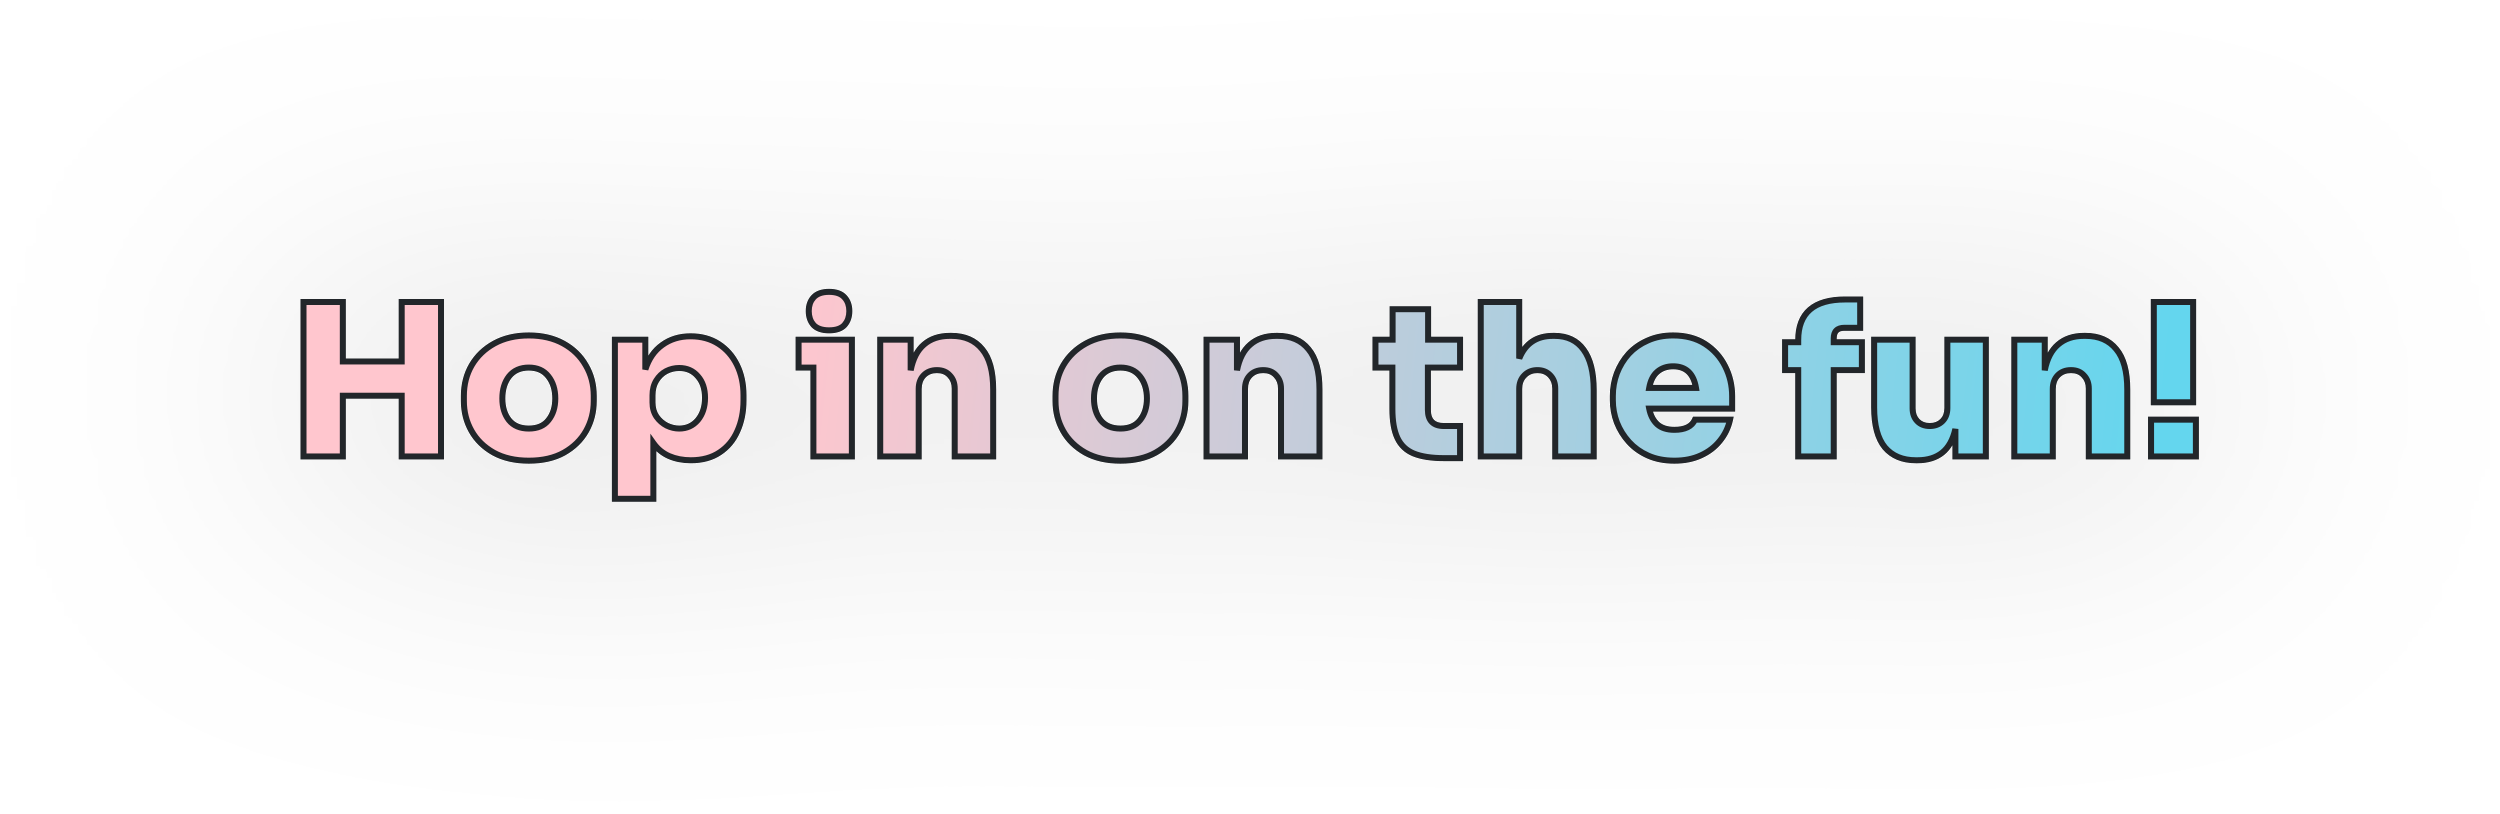
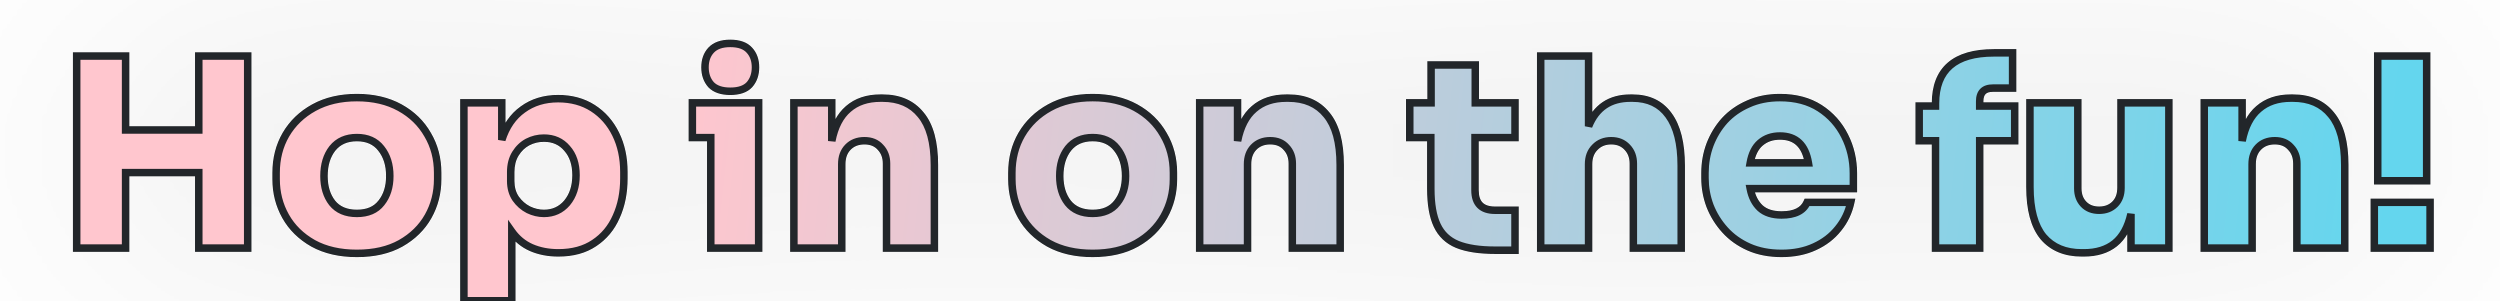
- <svg xmlns="http://www.w3.org/2000/svg" width="827" height="269" viewBox="0 0 827 269" fill="none">
+ <svg xmlns="http://www.w3.org/2000/svg" width="665" height="80" viewBox="80 85 665 80" fill="none">
  <g filter="url(#filter0_d_258:2778)">
    <path d="M100.393 151V99.9H113.413V119.57H132.873V99.9H145.893V151H132.873V130.91H113.413V151H100.393ZM174.932 152.4C170.406 152.4 166.532 151.513 163.312 149.74C160.092 147.92 157.642 145.517 155.962 142.53C154.282 139.543 153.442 136.253 153.442 132.66V130.98C153.442 127.2 154.306 123.817 156.032 120.83C157.806 117.797 160.302 115.393 163.522 113.62C166.742 111.847 170.546 110.96 174.932 110.96C179.319 110.96 183.122 111.847 186.342 113.62C189.562 115.393 192.036 117.797 193.762 120.83C195.536 123.817 196.422 127.2 196.422 130.98V132.66C196.422 136.253 195.582 139.543 193.902 142.53C192.222 145.517 189.772 147.92 186.552 149.74C183.379 151.513 179.506 152.4 174.932 152.4ZM174.932 141.76C177.826 141.76 179.996 140.827 181.442 138.96C182.936 137.093 183.682 134.713 183.682 131.82C183.682 128.833 182.912 126.383 181.372 124.47C179.879 122.557 177.732 121.6 174.932 121.6C172.132 121.6 169.962 122.557 168.422 124.47C166.929 126.383 166.182 128.833 166.182 131.82C166.182 134.713 166.906 137.093 168.352 138.96C169.846 140.827 172.039 141.76 174.932 141.76ZM203.397 165V112.36H213.477V122.23C214.597 118.683 216.464 115.977 219.077 114.11C221.691 112.197 224.817 111.24 228.457 111.24C232.004 111.24 235.084 112.08 237.697 113.76C240.311 115.44 242.341 117.75 243.787 120.69C245.234 123.63 245.957 126.99 245.957 130.77V132.45C245.957 136.23 245.281 139.613 243.927 142.6C242.621 145.587 240.661 147.943 238.047 149.67C235.481 151.397 232.307 152.26 228.527 152.26C225.867 152.26 223.464 151.793 221.317 150.86C219.217 149.927 217.491 148.503 216.137 146.59V165H203.397ZM224.677 141.76C227.197 141.76 229.251 140.827 230.837 138.96C232.424 137.047 233.217 134.597 233.217 131.61C233.217 128.623 232.424 126.243 230.837 124.47C229.297 122.65 227.244 121.74 224.677 121.74C223.137 121.74 221.691 122.09 220.337 122.79C219.031 123.49 217.957 124.517 217.117 125.87C216.277 127.223 215.857 128.857 215.857 130.77V133.15C215.857 134.97 216.301 136.533 217.187 137.84C218.074 139.1 219.194 140.08 220.547 140.78C221.901 141.433 223.277 141.76 224.677 141.76ZM274.245 109.28C271.958 109.28 270.255 108.697 269.135 107.53C268.062 106.317 267.525 104.777 267.525 102.91C267.525 101.043 268.062 99.527 269.135 98.36C270.255 97.147 271.958 96.54 274.245 96.54C276.578 96.54 278.282 97.147 279.355 98.36C280.428 99.527 280.965 101.043 280.965 102.91C280.965 104.777 280.428 106.317 279.355 107.53C278.282 108.697 276.578 109.28 274.245 109.28ZM269.065 151V121.6H264.165V112.36H281.805V151H269.065ZM291.171 151V112.36H301.251V122.51C301.997 118.683 303.467 115.837 305.661 113.97C307.854 112.057 310.701 111.1 314.201 111.1H314.761C319.147 111.1 322.531 112.57 324.911 115.51C327.337 118.403 328.551 122.86 328.551 128.88V151H315.811V128.53C315.811 126.757 315.274 125.31 314.201 124.19C313.174 123.023 311.751 122.44 309.931 122.44C308.111 122.44 306.641 123.023 305.521 124.19C304.447 125.31 303.911 126.803 303.911 128.67V151H291.171ZM370.645 152.4C366.119 152.4 362.245 151.513 359.025 149.74C355.805 147.92 353.355 145.517 351.675 142.53C349.995 139.543 349.155 136.253 349.155 132.66V130.98C349.155 127.2 350.019 123.817 351.745 120.83C353.519 117.797 356.015 115.393 359.235 113.62C362.455 111.847 366.259 110.96 370.645 110.96C375.032 110.96 378.835 111.847 382.055 113.62C385.275 115.393 387.749 117.797 389.475 120.83C391.249 123.817 392.135 127.2 392.135 130.98V132.66C392.135 136.253 391.295 139.543 389.615 142.53C387.935 145.517 385.485 147.92 382.265 149.74C379.092 151.513 375.219 152.4 370.645 152.4ZM370.645 141.76C373.539 141.76 375.709 140.827 377.155 138.96C378.649 137.093 379.395 134.713 379.395 131.82C379.395 128.833 378.625 126.383 377.085 124.47C375.592 122.557 373.445 121.6 370.645 121.6C367.845 121.6 365.675 122.557 364.135 124.47C362.642 126.383 361.895 128.833 361.895 131.82C361.895 134.713 362.619 137.093 364.065 138.96C365.559 140.827 367.752 141.76 370.645 141.76ZM399.11 151V112.36H409.19V122.51C409.937 118.683 411.407 115.837 413.6 113.97C415.793 112.057 418.64 111.1 422.14 111.1H422.7C427.087 111.1 430.47 112.57 432.85 115.51C435.277 118.403 436.49 122.86 436.49 128.88V151H423.75V128.53C423.75 126.757 423.213 125.31 422.14 124.19C421.113 123.023 419.69 122.44 417.87 122.44C416.05 122.44 414.58 123.023 413.46 124.19C412.387 125.31 411.85 126.803 411.85 128.67V151H399.11ZM477.745 151.56C473.545 151.56 470.185 151.047 467.665 150.02C465.191 148.993 463.395 147.29 462.275 144.91C461.155 142.53 460.595 139.31 460.595 135.25V121.6H454.995V112.36H460.665V102.28H472.425V112.36H482.995V121.6H472.355V135.6C472.355 139.147 474.128 140.92 477.675 140.92H482.995V151.56H477.745ZM489.823 151V99.9H502.563V118.59C504.57 113.597 508.28 111.1 513.693 111.1H514.253C518.453 111.1 521.65 112.617 523.843 115.65C526.083 118.683 527.203 123.14 527.203 129.02V151H514.463V128.53C514.463 126.757 513.926 125.31 512.853 124.19C511.78 123.023 510.356 122.44 508.583 122.44C506.81 122.44 505.363 123.023 504.243 124.19C503.123 125.31 502.563 126.803 502.563 128.67V151H489.823ZM553.891 152.4C550.624 152.4 547.731 151.84 545.211 150.72C542.691 149.6 540.567 148.083 538.841 146.17C537.114 144.257 535.784 142.11 534.851 139.73C533.964 137.35 533.521 134.9 533.521 132.38V130.98C533.521 128.367 533.964 125.87 534.851 123.49C535.784 121.063 537.091 118.917 538.771 117.05C540.497 115.183 542.597 113.713 545.071 112.64C547.544 111.52 550.344 110.96 553.471 110.96C557.624 110.96 561.147 111.893 564.041 113.76C566.934 115.627 569.151 118.1 570.691 121.18C572.231 124.213 573.001 127.527 573.001 131.12V135.18H545.561C545.981 137.373 546.867 139.1 548.221 140.36C549.574 141.573 551.464 142.18 553.891 142.18C557.437 142.18 559.701 141.06 560.681 138.82H572.301C571.741 141.433 570.621 143.767 568.941 145.82C567.307 147.873 565.207 149.483 562.641 150.65C560.121 151.817 557.204 152.4 553.891 152.4ZM553.471 121.18C551.371 121.18 549.621 121.787 548.221 123C546.867 124.167 545.981 125.94 545.561 128.32H561.031C560.237 123.56 557.717 121.18 553.471 121.18ZM594.843 151V122.44H590.503V113.2H594.843V112.5C594.843 103.54 600.023 99.06 610.383 99.06H615.353V108.44H610.103C607.769 108.44 606.603 109.607 606.603 111.94V113.2H615.913V122.44H606.603V151H594.843ZM633.75 152.26C629.363 152.26 625.956 150.837 623.53 147.99C621.15 145.097 619.96 140.687 619.96 134.76V112.36H632.7V135.11C632.7 136.837 633.213 138.237 634.24 139.31C635.266 140.383 636.643 140.92 638.37 140.92C640.096 140.92 641.496 140.383 642.57 139.31C643.643 138.237 644.18 136.79 644.18 134.97V112.36H656.92V151H646.84V141.9C646.046 145.447 644.6 148.06 642.5 149.74C640.4 151.42 637.67 152.26 634.31 152.26H633.75ZM666.327 151V112.36H676.407V122.51C677.154 118.683 678.624 115.837 680.817 113.97C683.01 112.057 685.857 111.1 689.357 111.1H689.917C694.304 111.1 697.687 112.57 700.067 115.51C702.494 118.403 703.707 122.86 703.707 128.88V151H690.967V128.53C690.967 126.757 690.43 125.31 689.357 124.19C688.33 123.023 686.907 122.44 685.087 122.44C683.267 122.44 681.797 123.023 680.677 124.19C679.604 125.31 679.067 126.803 679.067 128.67V151H666.327ZM712.474 133.08V99.9H725.494V133.08H712.474ZM711.564 151V138.82H726.404V151H711.564Z" fill="url(#paint0_linear_258:2778)" />
    <path d="M100.393 151H99.393V152H100.393V151ZM100.393 99.9V98.9H99.393V99.9H100.393ZM113.413 99.9H114.413V98.9H113.413V99.9ZM113.413 119.57H112.413V120.57H113.413V119.57ZM132.873 119.57V120.57H133.873V119.57H132.873ZM132.873 99.9V98.9H131.873V99.9H132.873ZM145.893 99.9H146.893V98.9H145.893V99.9ZM145.893 151V152H146.893V151H145.893ZM132.873 151H131.873V152H132.873V151ZM132.873 130.91H133.873V129.91H132.873V130.91ZM113.413 130.91V129.91H112.413V130.91H113.413ZM113.413 151V152H114.413V151H113.413ZM101.393 151V99.9H99.393V151H101.393ZM100.393 100.9H113.413V98.9H100.393V100.9ZM112.413 99.9V119.57H114.413V99.9H112.413ZM113.413 120.57H132.873V118.57H113.413V120.57ZM133.873 119.57V99.9H131.873V119.57H133.873ZM132.873 100.9H145.893V98.9H132.873V100.9ZM144.893 99.9V151H146.893V99.9H144.893ZM145.893 150H132.873V152H145.893V150ZM133.873 151V130.91H131.873V151H133.873ZM132.873 129.91H113.413V131.91H132.873V129.91ZM112.413 130.91V151H114.413V130.91H112.413ZM113.413 150H100.393V152H113.413V150ZM163.312 149.74L162.82 150.611L162.83 150.616L163.312 149.74ZM155.962 142.53L155.091 143.02L155.962 142.53ZM156.032 120.83L155.169 120.325L155.167 120.329L156.032 120.83ZM163.522 113.62L163.04 112.744L163.522 113.62ZM186.342 113.62L186.825 112.744L186.342 113.62ZM193.762 120.83L192.893 121.325L192.898 121.333L192.903 121.341L193.762 120.83ZM193.902 142.53L194.774 143.02L193.902 142.53ZM186.552 149.74L187.04 150.613L187.044 150.611L186.552 149.74ZM181.442 138.96L180.662 138.335L180.657 138.341L180.652 138.347L181.442 138.96ZM181.372 124.47L180.584 125.085L180.589 125.091L180.593 125.097L181.372 124.47ZM168.422 124.47L167.643 123.843L167.639 123.849L167.634 123.855L168.422 124.47ZM168.352 138.96L167.562 139.573L167.567 139.579L167.572 139.585L168.352 138.96ZM174.932 151.4C170.536 151.4 166.837 150.539 163.795 148.864L162.83 150.616C166.228 152.487 170.276 153.4 174.932 153.4V151.4ZM163.804 148.869C160.73 147.132 158.417 144.855 156.834 142.04L155.091 143.02C156.867 146.179 159.455 148.708 162.82 150.611L163.804 148.869ZM156.834 142.04C155.242 139.21 154.442 136.09 154.442 132.66H152.442C152.442 136.416 153.322 139.877 155.091 143.02L156.834 142.04ZM154.442 132.66V130.98H152.442V132.66H154.442ZM154.442 130.98C154.442 127.358 155.268 124.151 156.898 121.331L155.167 120.329C153.344 123.483 152.442 127.042 152.442 130.98H154.442ZM156.896 121.335C158.574 118.465 160.935 116.186 164.005 114.496L163.04 112.744C159.669 114.6 157.038 117.129 155.169 120.325L156.896 121.335ZM164.005 114.496C167.051 112.818 170.682 111.96 174.932 111.96V109.96C170.41 109.96 166.434 110.875 163.04 112.744L164.005 114.496ZM174.932 111.96C179.183 111.96 182.814 112.818 185.86 114.496L186.825 112.744C183.431 110.875 179.455 109.96 174.932 109.96V111.96ZM185.86 114.496C188.927 116.185 191.263 118.46 192.893 121.325L194.631 120.335C192.809 117.133 190.197 114.601 186.825 112.744L185.86 114.496ZM192.903 121.341C194.576 124.159 195.422 127.363 195.422 130.98H197.422C197.422 127.037 196.495 123.474 194.622 120.319L192.903 121.341ZM195.422 130.98V132.66H197.422V130.98H195.422ZM195.422 132.66C195.422 136.09 194.622 139.21 193.031 142.04L194.774 143.02C196.542 139.877 197.422 136.416 197.422 132.66H195.422ZM193.031 142.04C191.447 144.855 189.135 147.132 186.06 148.869L187.044 150.611C190.41 148.708 192.997 146.179 194.774 143.02L193.031 142.04ZM186.065 148.867C183.074 150.538 179.378 151.4 174.932 151.4V153.4C179.633 153.4 183.684 152.488 187.04 150.613L186.065 148.867ZM174.932 142.76C178.058 142.76 180.554 141.739 182.233 139.573L180.652 138.347C179.437 139.915 177.594 140.76 174.932 140.76V142.76ZM182.223 139.585C183.886 137.506 184.682 134.891 184.682 131.82H182.682C182.682 134.536 181.985 136.681 180.662 138.335L182.223 139.585ZM184.682 131.82C184.682 128.656 183.863 125.97 182.151 123.843L180.593 125.097C181.961 126.797 182.682 129.011 182.682 131.82H184.682ZM182.161 123.855C180.447 121.659 177.987 120.6 174.932 120.6V122.6C177.478 122.6 179.311 123.454 180.584 125.085L182.161 123.855ZM174.932 120.6C171.877 120.6 169.401 121.659 167.643 123.843L169.201 125.097C170.523 123.454 172.387 122.6 174.932 122.6V120.6ZM167.634 123.855C165.974 125.981 165.182 128.663 165.182 131.82H167.182C167.182 129.004 167.884 126.785 169.211 125.085L167.634 123.855ZM165.182 131.82C165.182 134.884 165.951 137.494 167.562 139.573L169.143 138.347C167.86 136.693 167.182 134.543 167.182 131.82H165.182ZM167.572 139.585C169.295 141.739 171.806 142.76 174.932 142.76V140.76C172.272 140.76 170.397 139.914 169.133 138.335L167.572 139.585ZM203.397 165H202.397V166H203.397V165ZM203.397 112.36V111.36H202.397V112.36H203.397ZM213.477 112.36H214.477V111.36H213.477V112.36ZM213.477 122.23H212.477L214.431 122.531L213.477 122.23ZM219.077 114.11L219.659 114.924L219.668 114.917L219.077 114.11ZM237.697 113.76L238.238 112.919L237.697 113.76ZM243.787 120.69L242.89 121.132L243.787 120.69ZM243.927 142.6L243.016 142.187L243.011 142.199L243.927 142.6ZM238.047 149.67L237.496 148.836L237.489 148.84L238.047 149.67ZM221.317 150.86L220.911 151.774L220.918 151.777L221.317 150.86ZM216.137 146.59L216.954 146.013L215.137 143.444V146.59H216.137ZM216.137 165V166H217.137V165H216.137ZM230.837 138.96L231.599 139.608L231.607 139.598L230.837 138.96ZM230.837 124.47L230.074 125.116L230.083 125.126L230.092 125.137L230.837 124.47ZM220.337 122.79L219.878 121.902L219.871 121.905L219.865 121.909L220.337 122.79ZM217.117 125.87L217.967 126.397L217.117 125.87ZM217.187 137.84L216.36 138.402L216.365 138.409L216.369 138.415L217.187 137.84ZM220.547 140.78L220.088 141.668L220.1 141.675L220.112 141.681L220.547 140.78ZM204.397 165V112.36H202.397V165H204.397ZM203.397 113.36H213.477V111.36H203.397V113.36ZM212.477 112.36V122.23H214.477V112.36H212.477ZM214.431 122.531C215.496 119.157 217.248 116.645 219.658 114.924L218.496 113.296C215.679 115.308 213.698 118.209 212.524 121.929L214.431 122.531ZM219.668 114.917C222.089 113.144 225.002 112.24 228.457 112.24V110.24C224.632 110.24 221.292 111.249 218.486 113.303L219.668 114.917ZM228.457 112.24C231.84 112.24 234.726 113.039 237.156 114.601L238.238 112.919C235.441 111.121 232.168 110.24 228.457 110.24V112.24ZM237.156 114.601C239.608 116.177 241.519 118.345 242.89 121.132L244.684 120.248C243.162 117.155 241.013 114.703 238.238 112.919L237.156 114.601ZM242.89 121.132C244.259 123.914 244.957 127.12 244.957 130.77H246.957C246.957 126.86 246.208 123.346 244.684 120.248L242.89 121.132ZM244.957 130.77V132.45H246.957V130.77H244.957ZM244.957 132.45C244.957 136.109 244.303 139.349 243.016 142.187L244.838 143.013C246.258 139.878 246.957 136.351 246.957 132.45H244.957ZM243.011 142.199C241.778 145.017 239.942 147.22 237.496 148.836L238.598 150.504C241.379 148.667 243.463 146.157 244.843 143.001L243.011 142.199ZM237.489 148.84C235.121 150.433 232.153 151.26 228.527 151.26V153.26C232.462 153.26 235.84 152.36 238.605 150.5L237.489 148.84ZM228.527 151.26C225.986 151.26 223.721 150.815 221.716 149.943L220.918 151.777C223.207 152.772 225.749 153.26 228.527 153.26V151.26ZM221.723 149.946C219.791 149.087 218.205 147.782 216.954 146.013L215.321 147.167C216.776 149.225 218.643 150.766 220.911 151.774L221.723 149.946ZM215.137 146.59V165H217.137V146.59H215.137ZM216.137 164H203.397V166H216.137V164ZM224.677 142.76C227.481 142.76 229.816 141.705 231.599 139.608L230.075 138.312C228.685 139.948 226.913 140.76 224.677 140.76V142.76ZM231.607 139.598C233.371 137.471 234.217 134.781 234.217 131.61H232.217C232.217 134.412 231.477 136.622 230.067 138.322L231.607 139.598ZM234.217 131.61C234.217 128.442 233.372 125.803 231.582 123.803L230.092 125.137C231.476 126.683 232.217 128.804 232.217 131.61H234.217ZM231.601 123.824C229.855 121.761 227.512 120.74 224.677 120.74V122.74C226.975 122.74 228.74 123.539 230.074 125.116L231.601 123.824ZM224.677 120.74C222.979 120.74 221.375 121.128 219.878 121.902L220.797 123.678C222.006 123.052 223.295 122.74 224.677 122.74V120.74ZM219.865 121.909C218.392 122.698 217.193 123.852 216.268 125.343L217.967 126.397C218.721 125.182 219.669 124.282 220.809 123.671L219.865 121.909ZM216.268 125.343C215.311 126.884 214.857 128.708 214.857 130.77H216.857C216.857 129.005 217.243 127.563 217.967 126.397L216.268 125.343ZM214.857 130.77V133.15H216.857V130.77H214.857ZM214.857 133.15C214.857 135.139 215.344 136.905 216.36 138.402L218.015 137.278C217.257 136.162 216.857 134.801 216.857 133.15H214.857ZM216.369 138.415C217.348 139.806 218.59 140.893 220.088 141.668L221.007 139.892C219.798 139.267 218.8 138.394 218.005 137.265L216.369 138.415ZM220.112 141.681C221.591 142.394 223.116 142.76 224.677 142.76V140.76C223.439 140.76 222.21 140.472 220.982 139.879L220.112 141.681ZM269.135 107.53L268.386 108.193L268.399 108.208L268.413 108.223L269.135 107.53ZM269.135 98.36L268.4 97.682L268.399 97.683L269.135 98.36ZM279.355 98.36L278.606 99.023L278.612 99.03L278.619 99.037L279.355 98.36ZM279.355 107.53L280.091 108.207L280.097 108.2L280.104 108.193L279.355 107.53ZM269.065 151H268.065V152H269.065V151ZM269.065 121.6H270.065V120.6H269.065V121.6ZM264.165 121.6H263.165V122.6H264.165V121.6ZM264.165 112.36V111.36H263.165V112.36H264.165ZM281.805 112.36H282.805V111.36H281.805V112.36ZM281.805 151V152H282.805V151H281.805ZM274.245 108.28C272.116 108.28 270.721 107.738 269.856 106.837L268.413 108.223C269.789 109.655 271.801 110.28 274.245 110.28V108.28ZM269.884 106.867C268.997 105.865 268.525 104.572 268.525 102.91H266.525C266.525 104.981 267.126 106.769 268.386 108.193L269.884 106.867ZM268.525 102.91C268.525 101.247 268.997 99.987 269.871 99.037L268.399 97.683C267.126 99.066 266.525 100.84 266.525 102.91H268.525ZM269.87 99.038C270.736 98.099 272.126 97.54 274.245 97.54V95.54C271.79 95.54 269.773 96.194 268.4 97.682L269.87 99.038ZM274.245 97.54C276.421 97.54 277.794 98.105 278.606 99.023L280.104 97.697C278.769 96.189 276.736 95.54 274.245 95.54V97.54ZM278.619 99.037C279.493 99.987 279.965 101.247 279.965 102.91H281.965C281.965 100.84 281.363 99.066 280.091 97.683L278.619 99.037ZM279.965 102.91C279.965 104.572 279.493 105.865 278.606 106.867L280.104 108.193C281.363 106.769 281.965 104.981 281.965 102.91H279.965ZM278.619 106.853C277.809 107.733 276.432 108.28 274.245 108.28V110.28C276.725 110.28 278.754 109.66 280.091 108.207L278.619 106.853ZM270.065 151V121.6H268.065V151H270.065ZM269.065 120.6H264.165V122.6H269.065V120.6ZM265.165 121.6V112.36H263.165V121.6H265.165ZM264.165 113.36H281.805V111.36H264.165V113.36ZM280.805 112.36V151H282.805V112.36H280.805ZM281.805 150H269.065V152H281.805V150ZM291.171 151H290.171V152H291.171V151ZM291.171 112.36V111.36H290.171V112.36H291.171ZM301.251 112.36H302.251V111.36H301.251V112.36ZM301.251 122.51H300.251L302.232 122.702L301.251 122.51ZM305.661 113.97L306.309 114.732L306.318 114.724L305.661 113.97ZM324.911 115.51L324.133 116.139L324.139 116.146L324.144 116.153L324.911 115.51ZM328.551 151V152H329.551V151H328.551ZM315.811 151H314.811V152H315.811V151ZM314.201 124.19L313.45 124.851L313.464 124.867L313.479 124.882L314.201 124.19ZM305.521 124.19L304.799 123.497L304.799 123.498L305.521 124.19ZM303.911 151V152H304.911V151H303.911ZM292.171 151V112.36H290.171V151H292.171ZM291.171 113.36H301.251V111.36H291.171V113.36ZM300.251 112.36V122.51H302.251V112.36H300.251ZM302.232 122.702C302.951 119.019 304.34 116.407 306.309 114.732L305.013 113.208C302.595 115.266 301.044 118.348 300.269 122.318L302.232 122.702ZM306.318 114.724C308.294 113 310.891 112.1 314.201 112.1V110.1C310.51 110.1 307.414 111.113 305.003 113.216L306.318 114.724ZM314.201 112.1H314.761V110.1H314.201V112.1ZM314.761 112.1C318.9 112.1 321.975 113.473 324.133 116.139L325.688 114.881C323.086 111.667 319.395 110.1 314.761 110.1V112.1ZM324.144 116.153C326.353 118.786 327.551 122.964 327.551 128.88H329.551C329.551 122.756 328.322 118.021 325.677 114.867L324.144 116.153ZM327.551 128.88V151H329.551V128.88H327.551ZM328.551 150H315.811V152H328.551V150ZM316.811 151V128.53H314.811V151H316.811ZM316.811 128.53C316.811 126.539 316.2 124.831 314.923 123.498L313.479 124.882C314.348 125.789 314.811 126.975 314.811 128.53H316.811ZM314.951 123.529C313.702 122.109 311.984 121.44 309.931 121.44V123.44C311.517 123.44 312.646 123.937 313.45 124.851L314.951 123.529ZM309.931 121.44C307.876 121.44 306.132 122.109 304.799 123.497L306.242 124.883C307.149 123.938 308.345 123.44 309.931 123.44V121.44ZM304.799 123.498C303.512 124.841 302.911 126.601 302.911 128.67H304.911C304.911 127.005 305.383 125.779 306.243 124.882L304.799 123.498ZM302.911 128.67V151H304.911V128.67H302.911ZM303.911 150H291.171V152H303.911V150ZM359.025 149.74L358.533 150.611L358.543 150.616L359.025 149.74ZM351.675 142.53L350.804 143.02L351.675 142.53ZM351.745 120.83L350.882 120.325L350.88 120.329L351.745 120.83ZM359.235 113.62L358.753 112.744L359.235 113.62ZM382.055 113.62L382.538 112.744L382.055 113.62ZM389.475 120.83L388.606 121.325L388.611 121.333L388.615 121.341L389.475 120.83ZM389.615 142.53L390.487 143.02L389.615 142.53ZM382.265 149.74L382.753 150.613L382.757 150.611L382.265 149.74ZM377.155 138.96L376.374 138.335L376.37 138.341L376.365 138.347L377.155 138.96ZM377.085 124.47L376.297 125.085L376.302 125.091L376.306 125.097L377.085 124.47ZM364.135 124.47L363.356 123.843L363.352 123.849L363.347 123.855L364.135 124.47ZM364.065 138.96L363.275 139.573L363.28 139.579L363.284 139.585L364.065 138.96ZM370.645 151.4C366.249 151.4 362.549 150.539 359.508 148.864L358.543 150.616C361.941 152.487 365.989 153.4 370.645 153.4V151.4ZM359.517 148.869C356.443 147.132 354.13 144.855 352.547 142.04L350.804 143.02C352.58 146.179 355.167 148.708 358.533 150.611L359.517 148.869ZM352.547 142.04C350.955 139.21 350.155 136.09 350.155 132.66H348.155C348.155 136.416 349.035 139.877 350.804 143.02L352.547 142.04ZM350.155 132.66V130.98H348.155V132.66H350.155ZM350.155 130.98C350.155 127.358 350.981 124.151 352.611 121.331L350.88 120.329C349.057 123.483 348.155 127.042 348.155 130.98H350.155ZM352.609 121.335C354.286 118.465 356.648 116.186 359.718 114.496L358.753 112.744C355.382 114.6 352.751 117.129 350.882 120.325L352.609 121.335ZM359.718 114.496C362.764 112.818 366.395 111.96 370.645 111.96V109.96C366.122 109.96 362.147 110.875 358.753 112.744L359.718 114.496ZM370.645 111.96C374.896 111.96 378.527 112.818 381.573 114.496L382.538 112.744C379.144 110.875 375.168 109.96 370.645 109.96V111.96ZM381.573 114.496C384.64 116.185 386.976 118.46 388.606 121.325L390.344 120.335C388.521 117.133 385.91 114.601 382.538 112.744L381.573 114.496ZM388.615 121.341C390.289 124.159 391.135 127.363 391.135 130.98H393.135C393.135 127.037 392.208 123.474 390.335 120.319L388.615 121.341ZM391.135 130.98V132.66H393.135V130.98H391.135ZM391.135 132.66C391.135 136.09 390.335 139.21 388.744 142.04L390.487 143.02C392.255 139.877 393.135 136.416 393.135 132.66H391.135ZM388.744 142.04C387.16 144.855 384.847 147.132 381.773 148.869L382.757 150.611C386.123 148.708 388.71 146.179 390.487 143.02L388.744 142.04ZM381.777 148.867C378.787 150.538 375.091 151.4 370.645 151.4V153.4C375.346 153.4 379.397 152.488 382.753 150.613L381.777 148.867ZM370.645 142.76C373.771 142.76 376.267 141.739 377.946 139.573L376.365 138.347C375.15 139.915 373.307 140.76 370.645 140.76V142.76ZM377.936 139.585C379.599 137.506 380.395 134.891 380.395 131.82H378.395C378.395 134.536 377.698 136.681 376.374 138.335L377.936 139.585ZM380.395 131.82C380.395 128.656 379.576 125.97 377.864 123.843L376.306 125.097C377.674 126.797 378.395 129.011 378.395 131.82H380.395ZM377.874 123.855C376.16 121.659 373.7 120.6 370.645 120.6V122.6C373.191 122.6 375.024 123.454 376.297 125.085L377.874 123.855ZM370.645 120.6C367.59 120.6 365.114 121.659 363.356 123.843L364.914 125.097C366.236 123.454 368.1 122.6 370.645 122.6V120.6ZM363.347 123.855C361.687 125.981 360.895 128.663 360.895 131.82H362.895C362.895 129.004 363.597 126.785 364.924 125.085L363.347 123.855ZM360.895 131.82C360.895 134.884 361.664 137.494 363.275 139.573L364.856 138.347C363.573 136.693 362.895 134.543 362.895 131.82H360.895ZM363.284 139.585C365.008 141.739 367.519 142.76 370.645 142.76V140.76C367.985 140.76 366.109 139.914 364.846 138.335L363.284 139.585ZM399.11 151H398.11V152H399.11V151ZM399.11 112.36V111.36H398.11V112.36H399.11ZM409.19 112.36H410.19V111.36H409.19V112.36ZM409.19 122.51H408.19L410.172 122.702L409.19 122.51ZM413.6 113.97L414.248 114.732L414.257 114.724L413.6 113.97ZM432.85 115.51L432.073 116.139L432.078 116.146L432.084 116.153L432.85 115.51ZM436.49 151V152H437.49V151H436.49ZM423.75 151H422.75V152H423.75V151ZM422.14 124.19L421.389 124.851L421.403 124.867L421.418 124.882L422.14 124.19ZM413.46 124.19L412.739 123.497L412.738 123.498L413.46 124.19ZM411.85 151V152H412.85V151H411.85ZM400.11 151V112.36H398.11V151H400.11ZM399.11 113.36H409.19V111.36H399.11V113.36ZM408.19 112.36V122.51H410.19V112.36H408.19ZM410.172 122.702C410.89 119.019 412.28 116.407 414.248 114.732L412.952 113.208C410.534 115.266 408.983 118.348 408.209 122.318L410.172 122.702ZM414.257 114.724C416.233 113 418.831 112.1 422.14 112.1V110.1C418.45 110.1 415.353 111.113 412.943 113.216L414.257 114.724ZM422.14 112.1H422.7V110.1H422.14V112.1ZM422.7 112.1C426.839 112.1 429.914 113.473 432.073 116.139L433.627 114.881C431.026 111.667 427.335 110.1 422.7 110.1V112.1ZM432.084 116.153C434.293 118.786 435.49 122.964 435.49 128.88H437.49C437.49 122.756 436.261 118.021 433.616 114.867L432.084 116.153ZM435.49 128.88V151H437.49V128.88H435.49ZM436.49 150H423.75V152H436.49V150ZM424.75 151V128.53H422.75V151H424.75ZM424.75 128.53C424.75 126.539 424.14 124.831 422.862 123.498L421.418 124.882C422.287 125.789 422.75 126.975 422.75 128.53H424.75ZM422.891 123.529C421.641 122.109 419.923 121.44 417.87 121.44V123.44C419.457 123.44 420.586 123.937 421.389 124.851L422.891 123.529ZM417.87 121.44C415.815 121.44 414.072 122.109 412.739 123.497L414.181 124.883C415.088 123.938 416.285 123.44 417.87 123.44V121.44ZM412.738 123.498C411.451 124.841 410.85 126.601 410.85 128.67H412.85C412.85 127.005 413.322 125.779 414.182 124.882L412.738 123.498ZM410.85 128.67V151H412.85V128.67H410.85ZM411.85 150H399.11V152H411.85V150ZM467.665 150.02L467.281 150.944L467.287 150.946L467.665 150.02ZM462.275 144.91L461.37 145.336L462.275 144.91ZM460.595 121.6H461.595V120.6H460.595V121.6ZM454.995 121.6H453.995V122.6H454.995V121.6ZM454.995 112.36V111.36H453.995V112.36H454.995ZM460.665 112.36V113.36H461.665V112.36H460.665ZM460.665 102.28V101.28H459.665V102.28H460.665ZM472.425 102.28H473.425V101.28H472.425V102.28ZM472.425 112.36H471.425V113.36H472.425V112.36ZM482.995 112.36H483.995V111.36H482.995V112.36ZM482.995 121.6V122.6H483.995V121.6H482.995ZM472.355 121.6V120.6H471.355V121.6H472.355ZM482.995 140.92H483.995V139.92H482.995V140.92ZM482.995 151.56V152.56H483.995V151.56H482.995ZM477.745 150.56C473.611 150.56 470.395 150.053 468.042 149.094L467.287 150.946C469.974 152.041 473.478 152.56 477.745 152.56V150.56ZM468.048 149.096C465.8 148.163 464.192 146.635 463.18 144.484L461.37 145.336C462.598 147.945 464.583 149.824 467.281 150.944L468.048 149.096ZM463.18 144.484C462.147 142.29 461.595 139.235 461.595 135.25H459.595C459.595 139.385 460.162 142.77 461.37 145.336L463.18 144.484ZM461.595 135.25V121.6H459.595V135.25H461.595ZM460.595 120.6H454.995V122.6H460.595V120.6ZM455.995 121.6V112.36H453.995V121.6H455.995ZM454.995 113.36H460.665V111.36H454.995V113.36ZM461.665 112.36V102.28H459.665V112.36H461.665ZM460.665 103.28H472.425V101.28H460.665V103.28ZM471.425 102.28V112.36H473.425V102.28H471.425ZM472.425 113.36H482.995V111.36H472.425V113.36ZM481.995 112.36V121.6H483.995V112.36H481.995ZM482.995 120.6H472.355V122.6H482.995V120.6ZM471.355 121.6V135.6H473.355V121.6H471.355ZM471.355 135.6C471.355 137.527 471.837 139.157 472.978 140.297C474.118 141.437 475.747 141.92 477.675 141.92V139.92C476.056 139.92 475.025 139.516 474.392 138.883C473.759 138.25 473.355 137.219 473.355 135.6H471.355ZM477.675 141.92H482.995V139.92H477.675V141.92ZM481.995 140.92V151.56H483.995V140.92H481.995ZM482.995 150.56H477.745V152.56H482.995V150.56ZM489.823 151H488.823V152H489.823V151ZM489.823 99.9V98.9H488.823V99.9H489.823ZM502.563 99.9H503.563V98.9H502.563V99.9ZM502.563 118.59H501.563L503.491 118.963L502.563 118.59ZM523.843 115.65L523.033 116.236L523.039 116.244L523.843 115.65ZM527.203 151V152H528.203V151H527.203ZM514.463 151H513.463V152H514.463V151ZM512.853 124.19L512.117 124.867L512.124 124.875L512.131 124.882L512.853 124.19ZM504.243 124.19L504.95 124.897L504.957 124.89L504.964 124.883L504.243 124.19ZM502.563 151V152H503.563V151H502.563ZM490.823 151V99.9H488.823V151H490.823ZM489.823 100.9H502.563V98.9H489.823V100.9ZM501.563 99.9V118.59H503.563V99.9H501.563ZM503.491 118.963C504.435 116.614 505.751 114.918 507.409 113.802C509.067 112.686 511.143 112.1 513.693 112.1V110.1C510.83 110.1 508.344 110.762 506.292 112.143C504.24 113.524 502.698 115.573 501.635 118.217L503.491 118.963ZM513.693 112.1H514.253V110.1H513.693V112.1ZM514.253 112.1C518.177 112.1 521.052 113.497 523.033 116.236L524.653 115.064C522.247 111.736 518.729 110.1 514.253 110.1V112.1ZM523.039 116.244C525.098 119.033 526.203 123.242 526.203 129.02H528.203C528.203 123.038 527.068 118.333 524.647 115.056L523.039 116.244ZM526.203 129.02V151H528.203V129.02H526.203ZM527.203 150H514.463V152H527.203V150ZM515.463 151V128.53H513.463V151H515.463ZM515.463 128.53C515.463 126.539 514.853 124.831 513.575 123.498L512.131 124.882C513 125.789 513.463 126.975 513.463 128.53H515.463ZM513.589 123.513C512.303 122.115 510.599 121.44 508.583 121.44V123.44C510.113 123.44 511.257 123.932 512.117 124.867L513.589 123.513ZM508.583 121.44C506.566 121.44 504.849 122.114 503.522 123.497L504.964 124.883C505.877 123.932 507.053 123.44 508.583 123.44V121.44ZM503.536 123.483C502.195 124.824 501.563 126.589 501.563 128.67H503.563C503.563 127.018 504.051 125.796 504.95 124.897L503.536 123.483ZM501.563 128.67V151H503.563V128.67H501.563ZM502.563 150H489.823V152H502.563V150ZM545.211 150.72L544.804 151.634L545.211 150.72ZM538.841 146.17L539.583 145.5L538.841 146.17ZM534.85 139.73L533.913 140.079L533.916 140.087L533.92 140.095L534.85 139.73ZM534.85 123.49L533.917 123.131L533.913 123.141L534.85 123.49ZM538.771 117.05L538.036 116.371L538.027 116.381L538.771 117.05ZM545.07 112.64L545.469 113.557L545.476 113.554L545.483 113.551L545.07 112.64ZM564.04 113.76L563.498 114.6L564.04 113.76ZM570.69 121.18L569.796 121.627L569.799 121.633L570.69 121.18ZM573.001 135.18V136.18H574.001V135.18H573.001ZM545.561 135.18V134.18H544.351L544.578 135.368L545.561 135.18ZM548.22 140.36L547.539 141.092L547.546 141.098L547.553 141.105L548.22 140.36ZM560.681 138.82V137.82H560.026L559.764 138.419L560.681 138.82ZM572.301 138.82L573.278 139.03L573.537 137.82H572.301V138.82ZM568.94 145.82L568.166 145.187L568.158 145.197L568.94 145.82ZM562.641 150.65L562.227 149.74L562.22 149.743L562.641 150.65ZM548.22 123L548.873 123.757L548.875 123.756L548.22 123ZM545.561 128.32L544.576 128.146L544.369 129.32H545.561V128.32ZM561.031 128.32V129.32H562.211L562.017 128.156L561.031 128.32ZM553.891 151.4C550.738 151.4 547.987 150.86 545.617 149.806L544.804 151.634C547.474 152.82 550.509 153.4 553.891 153.4V151.4ZM545.617 149.806C543.215 148.739 541.209 147.302 539.583 145.5L538.098 146.84C539.925 148.864 542.166 150.461 544.804 151.634L545.617 149.806ZM539.583 145.5C537.936 143.675 536.67 141.632 535.781 139.365L533.92 140.095C534.897 142.588 536.291 144.838 538.098 146.84L539.583 145.5ZM535.788 139.381C534.942 137.112 534.521 134.78 534.521 132.38H532.521C532.521 135.02 532.985 137.588 533.913 140.079L535.788 139.381ZM534.521 132.38V130.98H532.521V132.38H534.521ZM534.521 130.98C534.521 128.482 534.944 126.104 535.788 123.839L533.913 123.141C532.984 125.636 532.521 128.251 532.521 130.98H534.521ZM535.784 123.849C536.675 121.532 537.918 119.492 539.514 117.719L538.027 116.381C536.263 118.342 534.893 120.594 533.917 123.131L535.784 123.849ZM539.505 117.729C541.131 115.97 543.115 114.579 545.469 113.557L544.672 111.723C542.08 112.848 539.863 114.396 538.036 116.371L539.505 117.729ZM545.483 113.551C547.809 112.498 550.465 111.96 553.47 111.96V109.96C550.223 109.96 547.279 110.542 544.658 111.729L545.483 113.551ZM553.47 111.96C557.472 111.96 560.797 112.858 563.498 114.6L564.583 112.92C561.497 110.929 557.776 109.96 553.47 109.96V111.96ZM563.498 114.6C566.241 116.37 568.336 118.707 569.796 121.627L571.585 120.733C569.965 117.493 567.626 114.883 564.583 112.92L563.498 114.6ZM569.799 121.633C571.264 124.518 572.001 127.675 572.001 131.12H574.001C574.001 127.378 573.197 123.909 571.582 120.727L569.799 121.633ZM572.001 131.12V135.18H574.001V131.12H572.001ZM573.001 134.18H545.561V136.18H573.001V134.18ZM544.578 135.368C545.03 137.726 546 139.659 547.539 141.092L548.902 139.628C547.734 138.541 546.931 137.021 546.543 134.992L544.578 135.368ZM547.553 141.105C549.144 142.531 551.301 143.18 553.891 143.18V141.18C551.626 141.18 550.004 140.616 548.888 139.615L547.553 141.105ZM553.891 143.18C557.627 143.18 560.388 141.983 561.597 139.221L559.764 138.419C559.013 140.137 557.247 141.18 553.891 141.18V143.18ZM560.681 139.82H572.301V137.82H560.681V139.82ZM571.323 138.61C570.796 141.07 569.745 143.257 568.167 145.187L569.714 146.453C571.496 144.276 572.685 141.797 573.278 139.03L571.323 138.61ZM568.158 145.197C566.63 147.118 564.66 148.633 562.227 149.74L563.054 151.56C565.754 150.333 567.984 148.629 569.723 146.443L568.158 145.197ZM562.22 149.743C559.855 150.838 557.086 151.4 553.891 151.4V153.4C557.321 153.4 560.386 152.796 563.061 151.557L562.22 149.743ZM553.47 120.18C551.164 120.18 549.172 120.852 547.566 122.244L548.875 123.756C550.069 122.721 551.577 122.18 553.47 122.18V120.18ZM547.568 122.243C545.987 123.605 545.022 125.619 544.576 128.146L546.545 128.494C546.939 126.261 547.748 124.728 548.873 123.757L547.568 122.243ZM545.561 129.32H561.031V127.32H545.561V129.32ZM562.017 128.156C561.598 125.643 560.702 123.627 559.232 122.238C557.747 120.835 555.789 120.18 553.47 120.18V122.18C555.399 122.18 556.824 122.715 557.859 123.692C558.909 124.683 559.67 126.237 560.044 128.484L562.017 128.156ZM594.843 151H593.843V152H594.843V151ZM594.843 122.44H595.843V121.44H594.843V122.44ZM590.503 122.44H589.503V123.44H590.503V122.44ZM590.503 113.2V112.2H589.503V113.2H590.503ZM594.843 113.2V114.2H595.843V113.2H594.843ZM615.353 99.06H616.353V98.06H615.353V99.06ZM615.353 108.44V109.44H616.353V108.44H615.353ZM606.603 113.2H605.603V114.2H606.603V113.2ZM615.913 113.2H616.913V112.2H615.913V113.2ZM615.913 122.44V123.44H616.913V122.44H615.913ZM606.603 122.44V121.44H605.603V122.44H606.603ZM606.603 151V152H607.603V151H606.603ZM595.843 151V122.44H593.843V151H595.843ZM594.843 121.44H590.503V123.44H594.843V121.44ZM591.503 122.44V113.2H589.503V122.44H591.503ZM590.503 114.2H594.843V112.2H590.503V114.2ZM595.843 113.2V112.5H593.843V113.2H595.843ZM595.843 112.5C595.843 108.215 597.075 105.172 599.382 103.176C601.717 101.157 605.324 100.06 610.383 100.06V98.06C605.081 98.06 600.918 99.203 598.074 101.664C595.201 104.148 593.843 107.825 593.843 112.5H595.843ZM610.383 100.06H615.353V98.06H610.383V100.06ZM614.353 99.06V108.44H616.353V99.06H614.353ZM615.353 107.44H610.103V109.44H615.353V107.44ZM610.103 107.44C608.782 107.44 607.608 107.771 606.771 108.608C605.934 109.445 605.603 110.619 605.603 111.94H607.603C607.603 110.927 607.855 110.352 608.185 110.022C608.514 109.692 609.09 109.44 610.103 109.44V107.44ZM605.603 111.94V113.2H607.603V111.94H605.603ZM606.603 114.2H615.913V112.2H606.603V114.2ZM614.913 113.2V122.44H616.913V113.2H614.913ZM615.913 121.44H606.603V123.44H615.913V121.44ZM605.603 122.44V151H607.603V122.44H605.603ZM606.603 150H594.843V152H606.603V150ZM623.53 147.99L622.757 148.625L622.763 148.632L622.769 148.639L623.53 147.99ZM619.96 112.36V111.36H618.96V112.36H619.96ZM632.7 112.36H633.7V111.36H632.7V112.36ZM634.24 139.31L634.962 138.619L634.24 139.31ZM644.18 112.36V111.36H643.18V112.36H644.18ZM656.92 112.36H657.92V111.36H656.92V112.36ZM656.92 151V152H657.92V151H656.92ZM646.84 151H645.84V152H646.84V151ZM646.84 141.9H647.84L645.864 141.682L646.84 141.9ZM642.5 149.74L641.875 148.959L642.5 149.74ZM633.75 151.26C629.6 151.26 626.494 149.926 624.291 147.341L622.769 148.639C625.419 151.748 629.126 153.26 633.75 153.26V151.26ZM624.302 147.355C622.133 144.719 620.96 140.582 620.96 134.76H618.96C618.96 140.792 620.166 145.475 622.757 148.625L624.302 147.355ZM620.96 134.76V112.36H618.96V134.76H620.96ZM619.96 113.36H632.7V111.36H619.96V113.36ZM631.7 112.36V135.11H633.7V112.36H631.7ZM631.7 135.11C631.7 137.049 632.283 138.712 633.517 140.001L634.962 138.619C634.142 137.762 633.7 136.624 633.7 135.11H631.7ZM633.517 140.001C634.763 141.304 636.418 141.92 638.37 141.92V139.92C636.868 139.92 635.769 139.463 634.962 138.619L633.517 140.001ZM638.37 141.92C640.322 141.92 641.99 141.304 643.277 140.017L641.862 138.603C641.003 139.462 639.871 139.92 638.37 139.92V141.92ZM643.277 140.017C644.574 138.72 645.18 136.999 645.18 134.97H643.18C643.18 136.581 642.712 137.754 641.862 138.603L643.277 140.017ZM645.18 134.97V112.36H643.18V134.97H645.18ZM644.18 113.36H656.92V111.36H644.18V113.36ZM655.92 112.36V151H657.92V112.36H655.92ZM656.92 150H646.84V152H656.92V150ZM647.84 151V141.9H645.84V151H647.84ZM645.864 141.682C645.103 145.084 643.744 147.464 641.875 148.959L643.124 150.521C645.456 148.656 646.99 145.809 647.815 142.118L645.864 141.682ZM641.875 148.959C639.993 150.465 637.5 151.26 634.31 151.26V153.26C637.839 153.26 640.806 152.375 643.124 150.521L641.875 148.959ZM634.31 151.26H633.75V153.26H634.31V151.26ZM666.327 151H665.327V152H666.327V151ZM666.327 112.36V111.36H665.327V112.36H666.327ZM676.407 112.36H677.407V111.36H676.407V112.36ZM676.407 122.51H675.407L677.388 122.702L676.407 122.51ZM680.817 113.97L681.465 114.732L681.474 114.724L680.817 113.97ZM700.067 115.51L699.29 116.139L699.295 116.146L699.301 116.153L700.067 115.51ZM703.707 151V152H704.707V151H703.707ZM690.967 151H689.967V152H690.967V151ZM689.357 124.19L688.606 124.851L688.62 124.867L688.635 124.882L689.357 124.19ZM680.677 124.19L679.956 123.497L679.955 123.498L680.677 124.19ZM679.067 151V152H680.067V151H679.067ZM667.327 151V112.36H665.327V151H667.327ZM666.327 113.36H676.407V111.36H666.327V113.36ZM675.407 112.36V122.51H677.407V112.36H675.407ZM677.388 122.702C678.107 119.019 679.496 116.407 681.465 114.732L680.169 113.208C677.751 115.266 676.2 118.348 675.425 122.318L677.388 122.702ZM681.474 114.724C683.45 113 686.047 112.1 689.357 112.1V110.1C685.667 110.1 682.57 111.113 680.16 113.216L681.474 114.724ZM689.357 112.1H689.917V110.1H689.357V112.1ZM689.917 112.1C694.056 112.1 697.131 113.473 699.29 116.139L700.844 114.881C698.243 111.667 694.551 110.1 689.917 110.1V112.1ZM699.301 116.153C701.509 118.786 702.707 122.964 702.707 128.88H704.707C704.707 122.756 703.478 118.021 700.833 114.867L699.301 116.153ZM702.707 128.88V151H704.707V128.88H702.707ZM703.707 150H690.967V152H703.707V150ZM691.967 151V128.53H689.967V151H691.967ZM691.967 128.53C691.967 126.539 691.356 124.831 690.079 123.498L688.635 124.882C689.504 125.789 689.967 126.975 689.967 128.53H691.967ZM690.108 123.529C688.858 122.109 687.14 121.44 685.087 121.44V123.44C686.674 123.44 687.802 123.937 688.606 124.851L690.108 123.529ZM685.087 121.44C683.032 121.44 681.289 122.109 679.956 123.497L681.398 124.883C682.305 123.938 683.502 123.44 685.087 123.44V121.44ZM679.955 123.498C678.668 124.841 678.067 126.601 678.067 128.67H680.067C680.067 127.005 680.539 125.779 681.399 124.882L679.955 123.498ZM678.067 128.67V151H680.067V128.67H678.067ZM679.067 150H666.327V152H679.067V150ZM712.474 133.08H711.474V134.08H712.474V133.08ZM712.474 99.9V98.9H711.474V99.9H712.474ZM725.494 99.9H726.494V98.9H725.494V99.9ZM725.494 133.08V134.08H726.494V133.08H725.494ZM711.564 151H710.564V152H711.564V151ZM711.564 138.82V137.82H710.564V138.82H711.564ZM726.404 138.82H727.404V137.82H726.404V138.82ZM726.404 151V152H727.404V151H726.404ZM713.474 133.08V99.9H711.474V133.08H713.474ZM712.474 100.9H725.494V98.9H712.474V100.9ZM724.494 99.9V133.08H726.494V99.9H724.494ZM725.494 132.08H712.474V134.08H725.494V132.08ZM712.564 151V138.82H710.564V151H712.564ZM711.564 139.82H726.404V137.82H711.564V139.82ZM725.404 138.82V151H727.404V138.82H725.404ZM726.404 150H711.564V152H726.404V150Z" fill="#22262A" />
  </g>
  <defs>
    <filter id="filter0_d_258:2778" x="0.393" y="0.54" width="826.012" height="268.46" filterUnits="userSpaceOnUse" color-interpolation-filters="sRGB">
      <feFlood flood-opacity="0" result="BackgroundImageFix" />
      <feColorMatrix in="SourceAlpha" type="matrix" values="0 0 0 0 0 0 0 0 0 0 0 0 0 0 0 0 0 0 127 0" result="hardAlpha" />
      <feOffset dy="4" />
      <feGaussianBlur stdDeviation="50" />
      <feComposite in2="hardAlpha" operator="out" />
      <feColorMatrix type="matrix" values="0 0 0 0 0 0 0 0 0 0 0 0 0 0 0 0 0 0 0.25 0" />
      <feBlend mode="normal" in2="BackgroundImageFix" result="effect1_dropShadow_258:2778" />
      <feBlend mode="normal" in="SourceGraphic" in2="effect1_dropShadow_258:2778" result="shape" />
    </filter>
    <linearGradient id="paint0_linear_258:2778" x1="94.776" y1="103.263" x2="711.978" y2="170.182" gradientUnits="userSpaceOnUse">
      <stop offset="0.267" stop-color="#FFC6CE" />
      <stop offset="1" stop-color="#64D6EE" />
    </linearGradient>
  </defs>
</svg>
